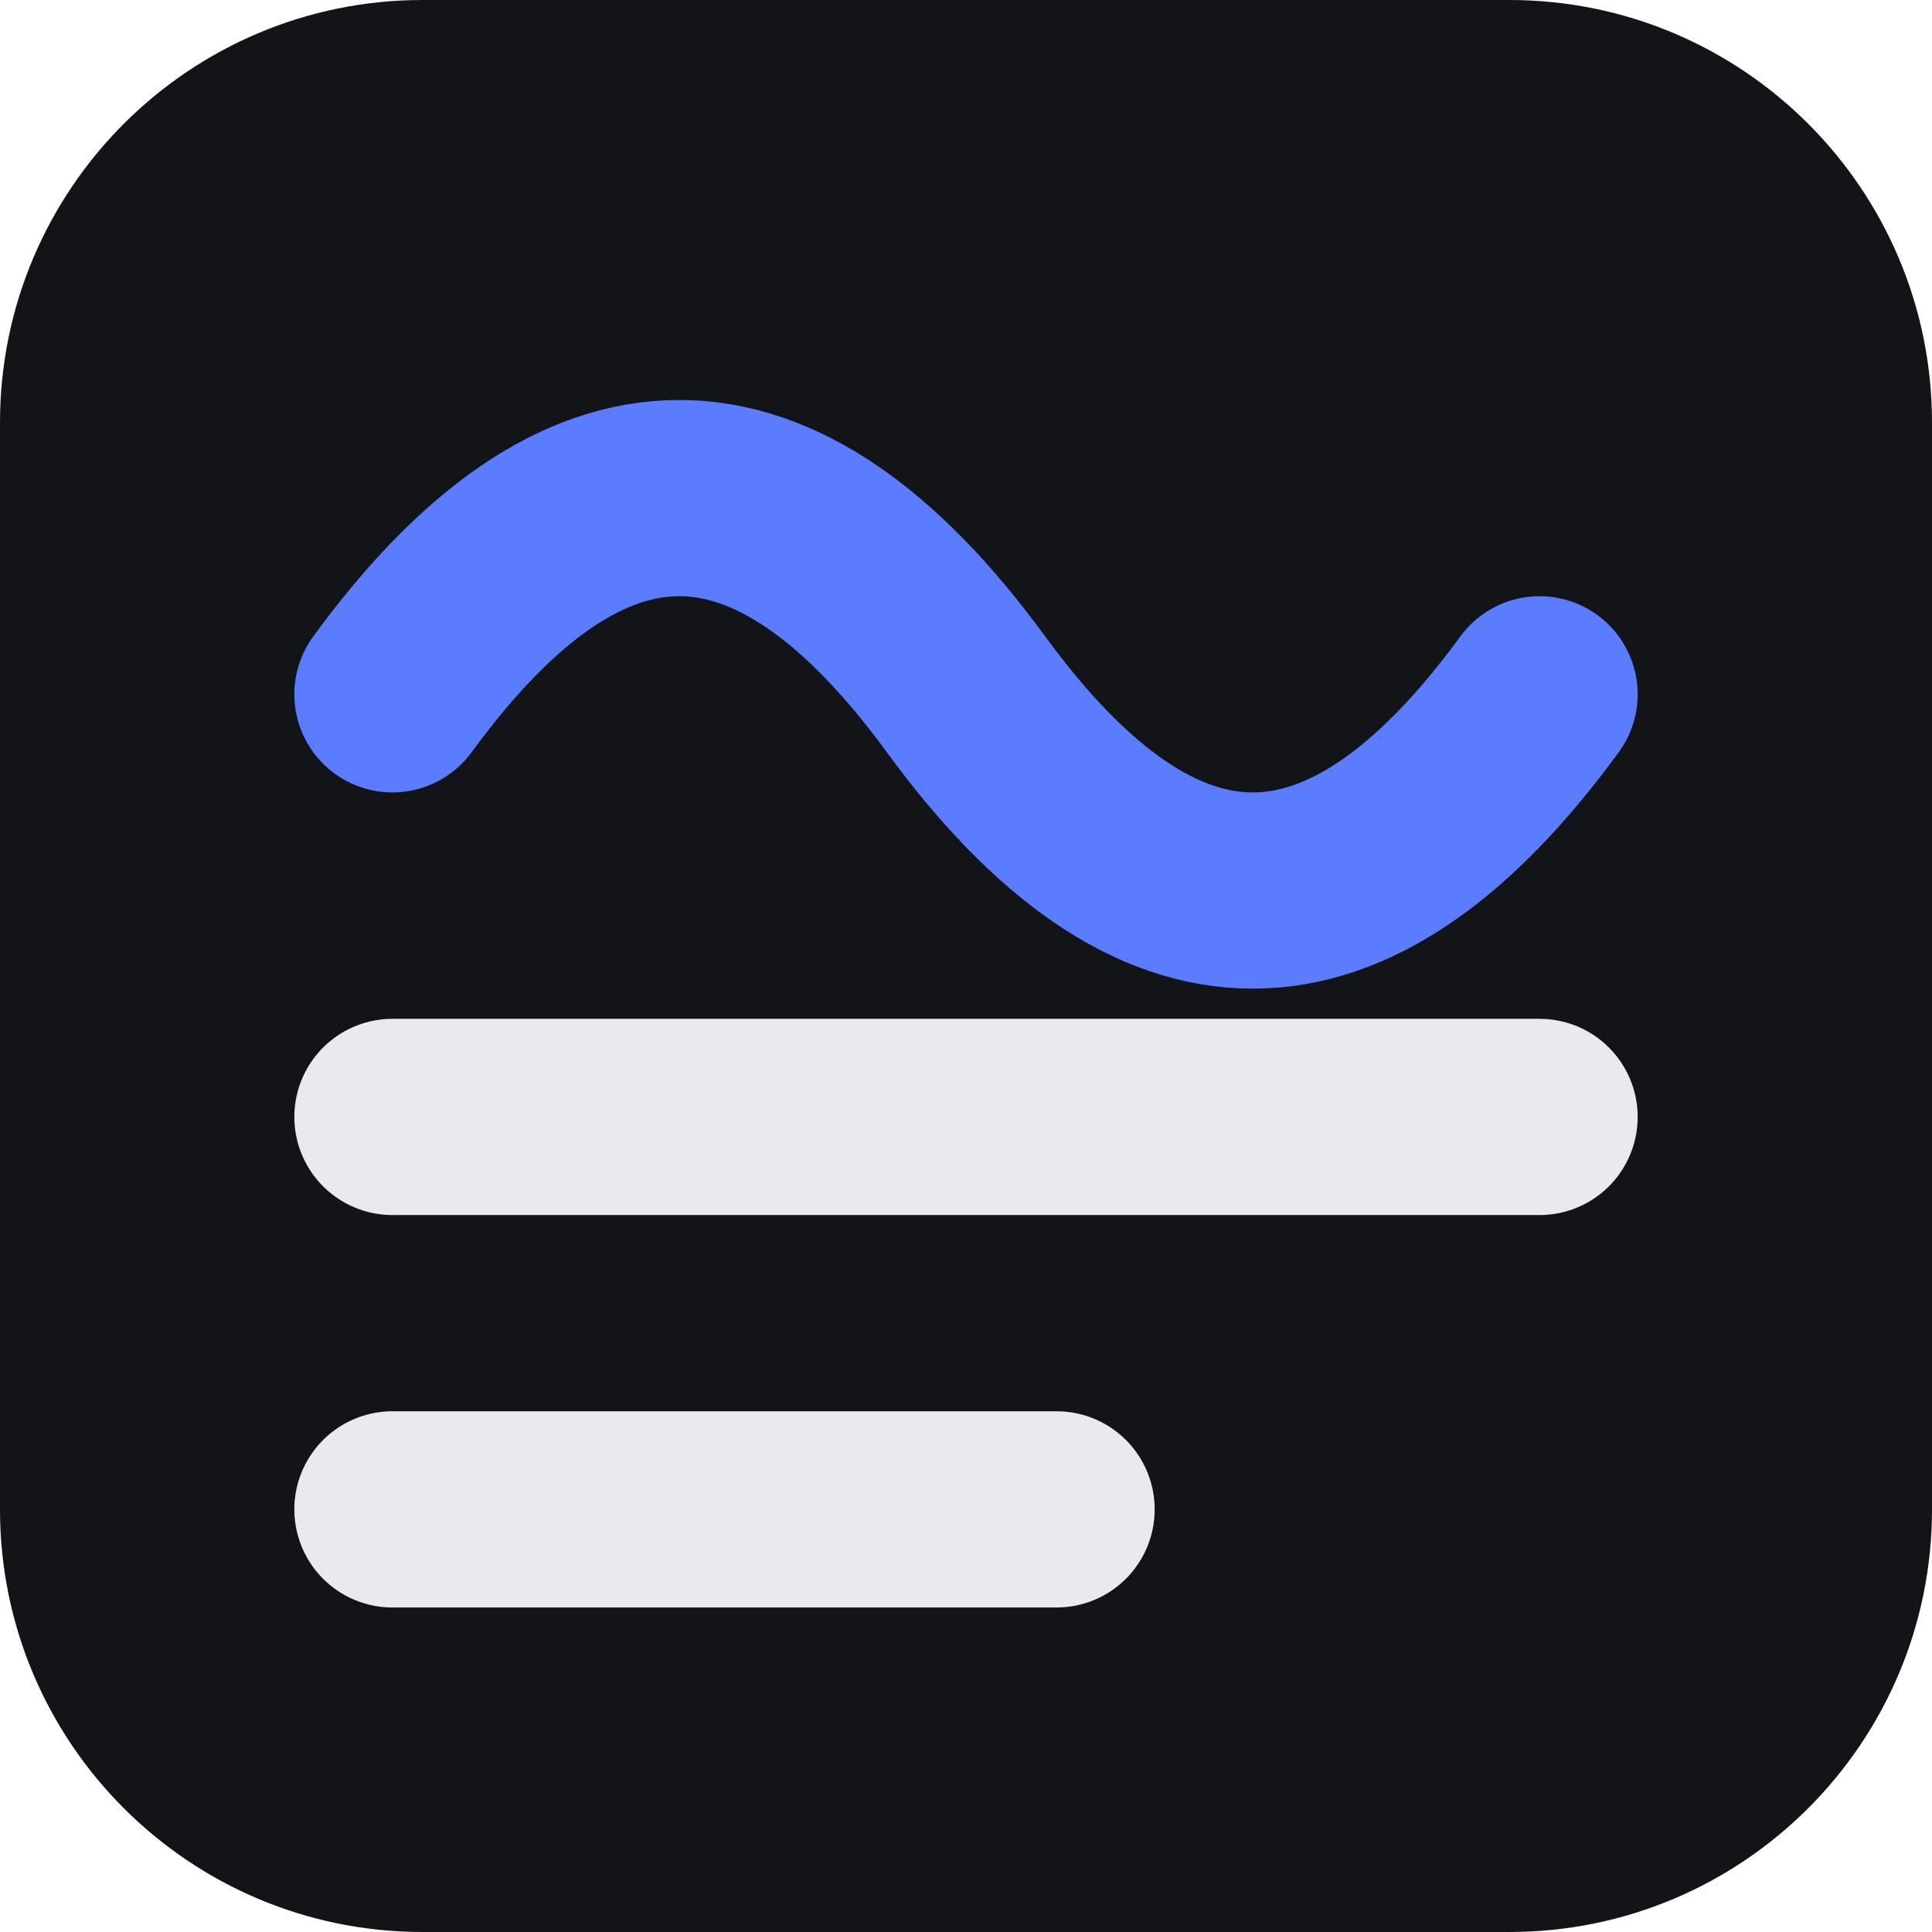
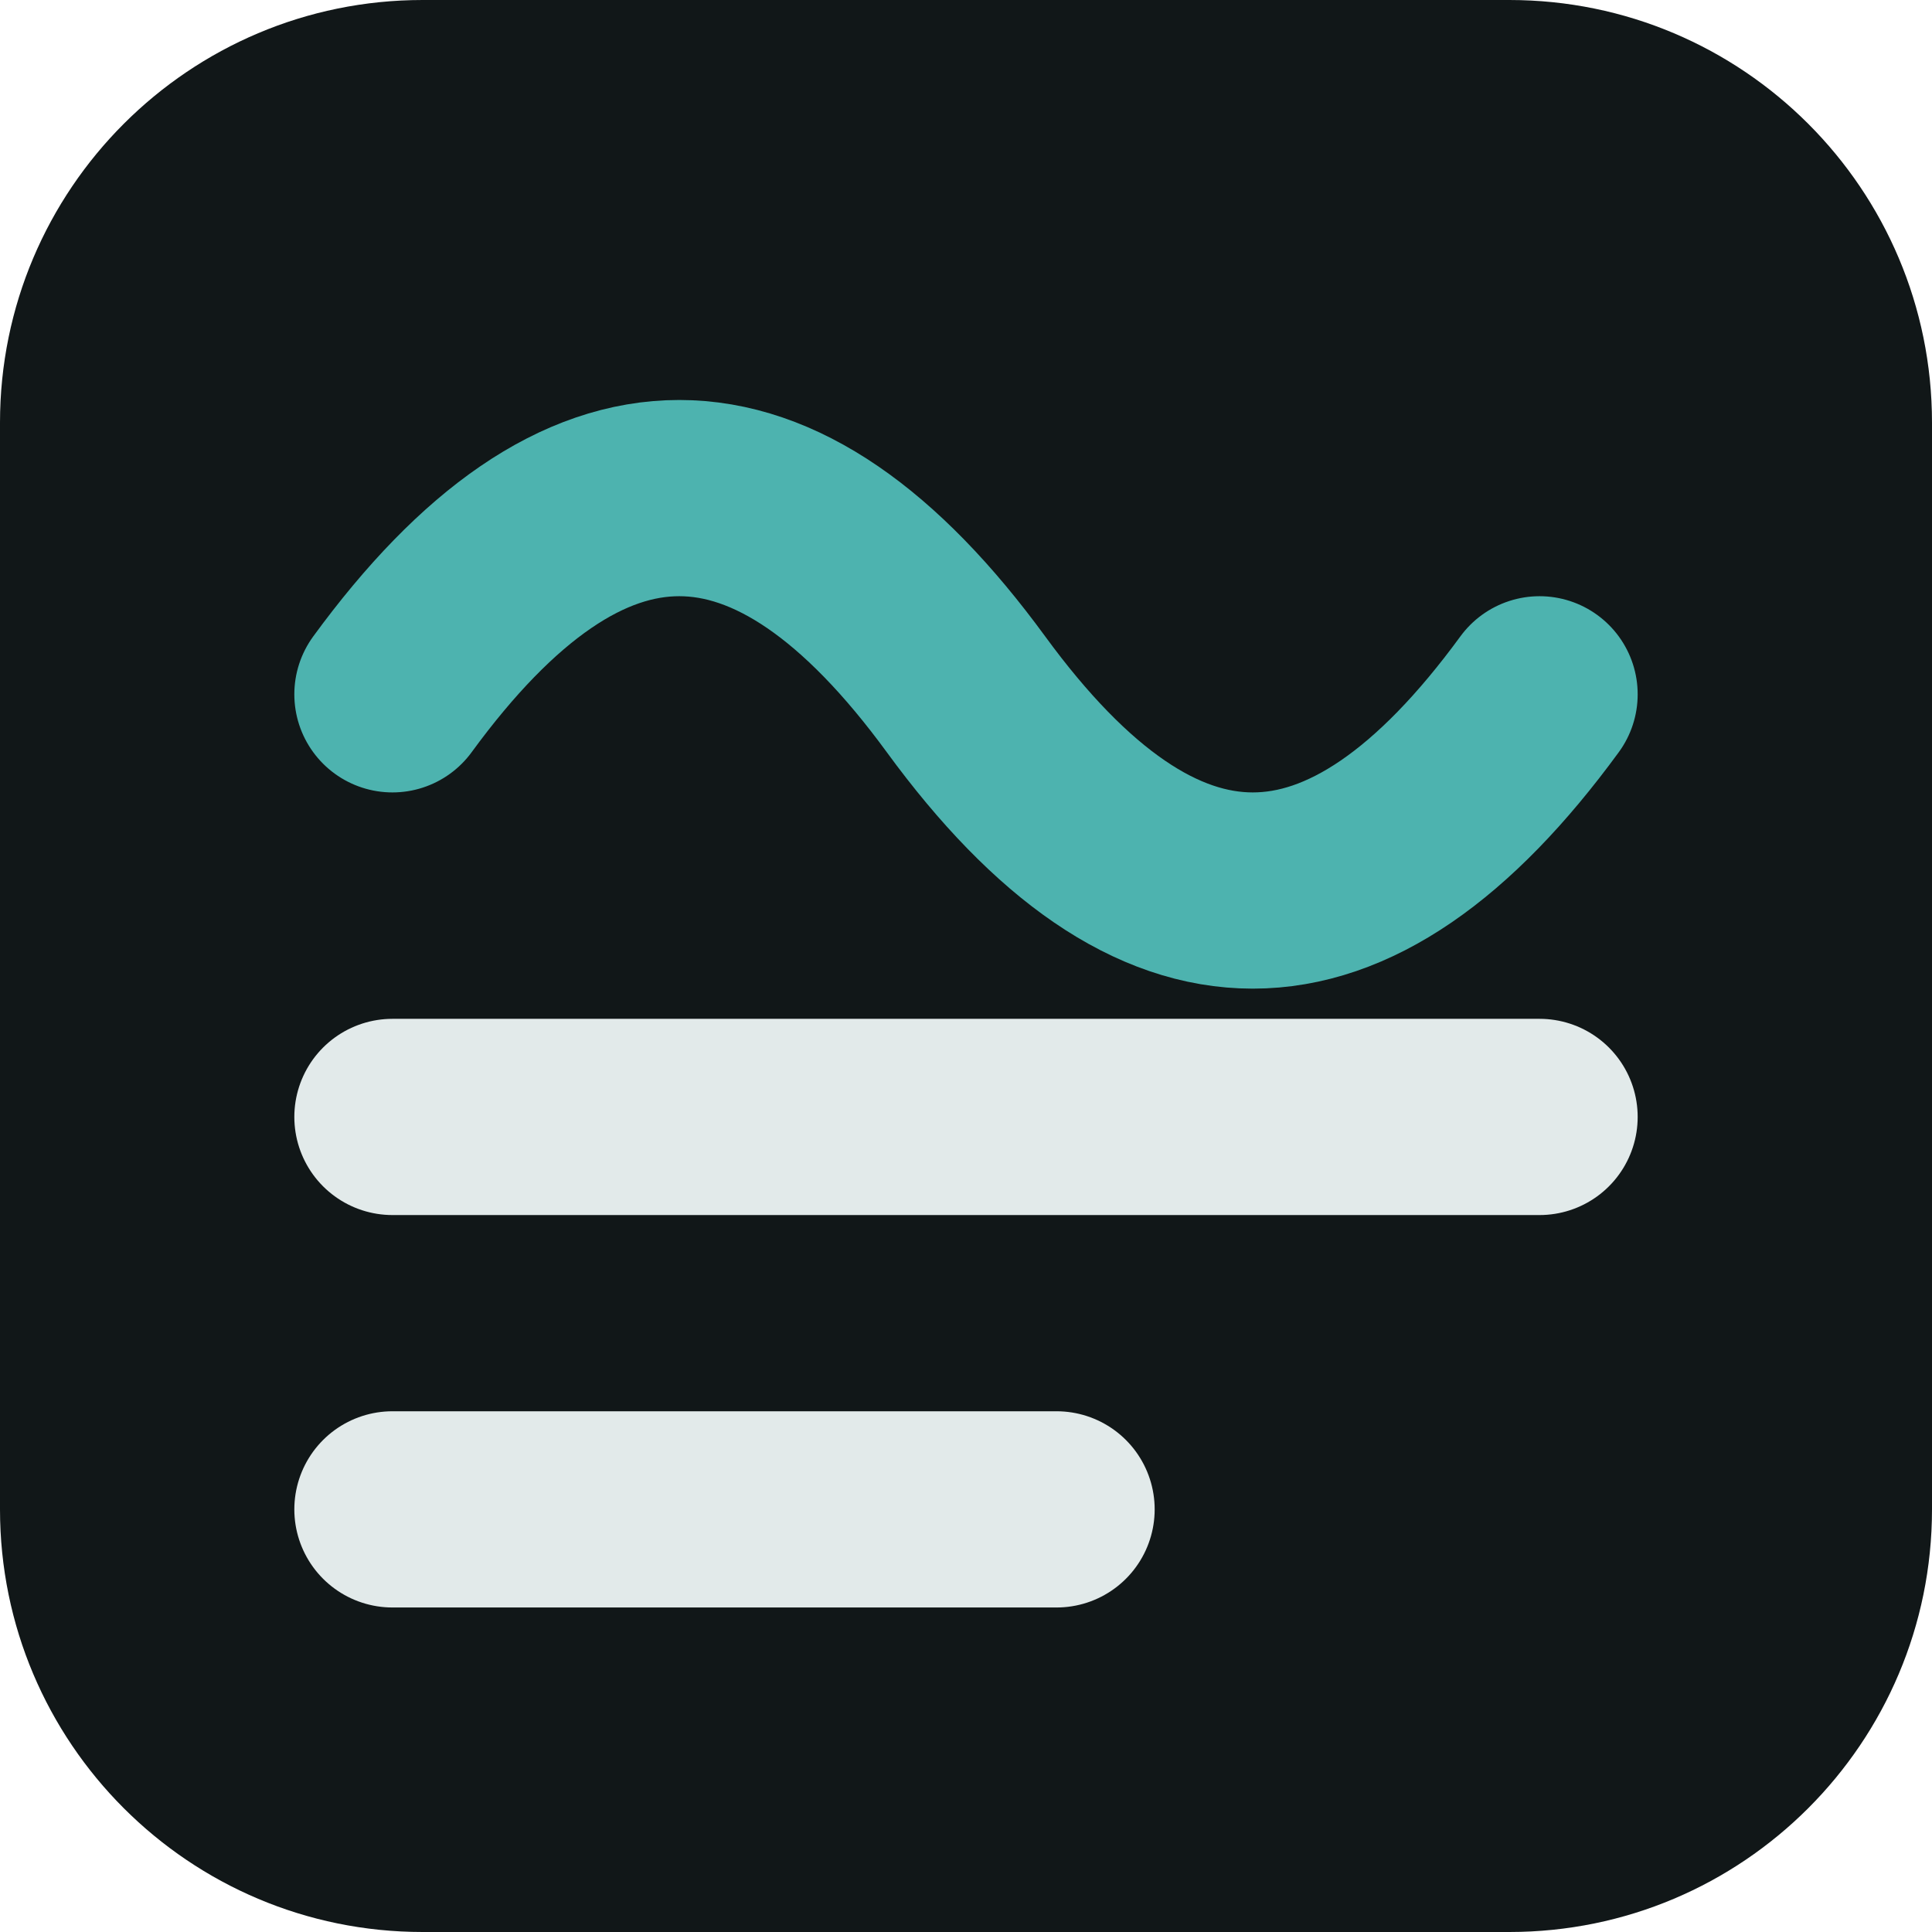
<svg xmlns="http://www.w3.org/2000/svg" viewBox="0 0 64 64">
-   <rect width="64" height="64" rx="14" fill="#121417" />
-   <path d="M13 23q9.5-13 19 0t19 0" fill="none" stroke="#5B7CFF" stroke-width="6.5" stroke-linecap="round" stroke-linejoin="round" />
-   <path d="M13 37H51M13 50H35" fill="none" stroke="#E8EAEE" stroke-width="6.5" stroke-linecap="round" />
+   <rect width="64" height="64" rx="14" fill="#111718" />
+   <path d="M13 23q9.5-13 19 0t19 0" fill="none" stroke="#4DB3AF" stroke-width="6.5" stroke-linecap="round" stroke-linejoin="round" />
+   <path d="M13 37H51M13 50H35" fill="none" stroke="#E2EAEA" stroke-width="6.5" stroke-linecap="round" />
</svg>
